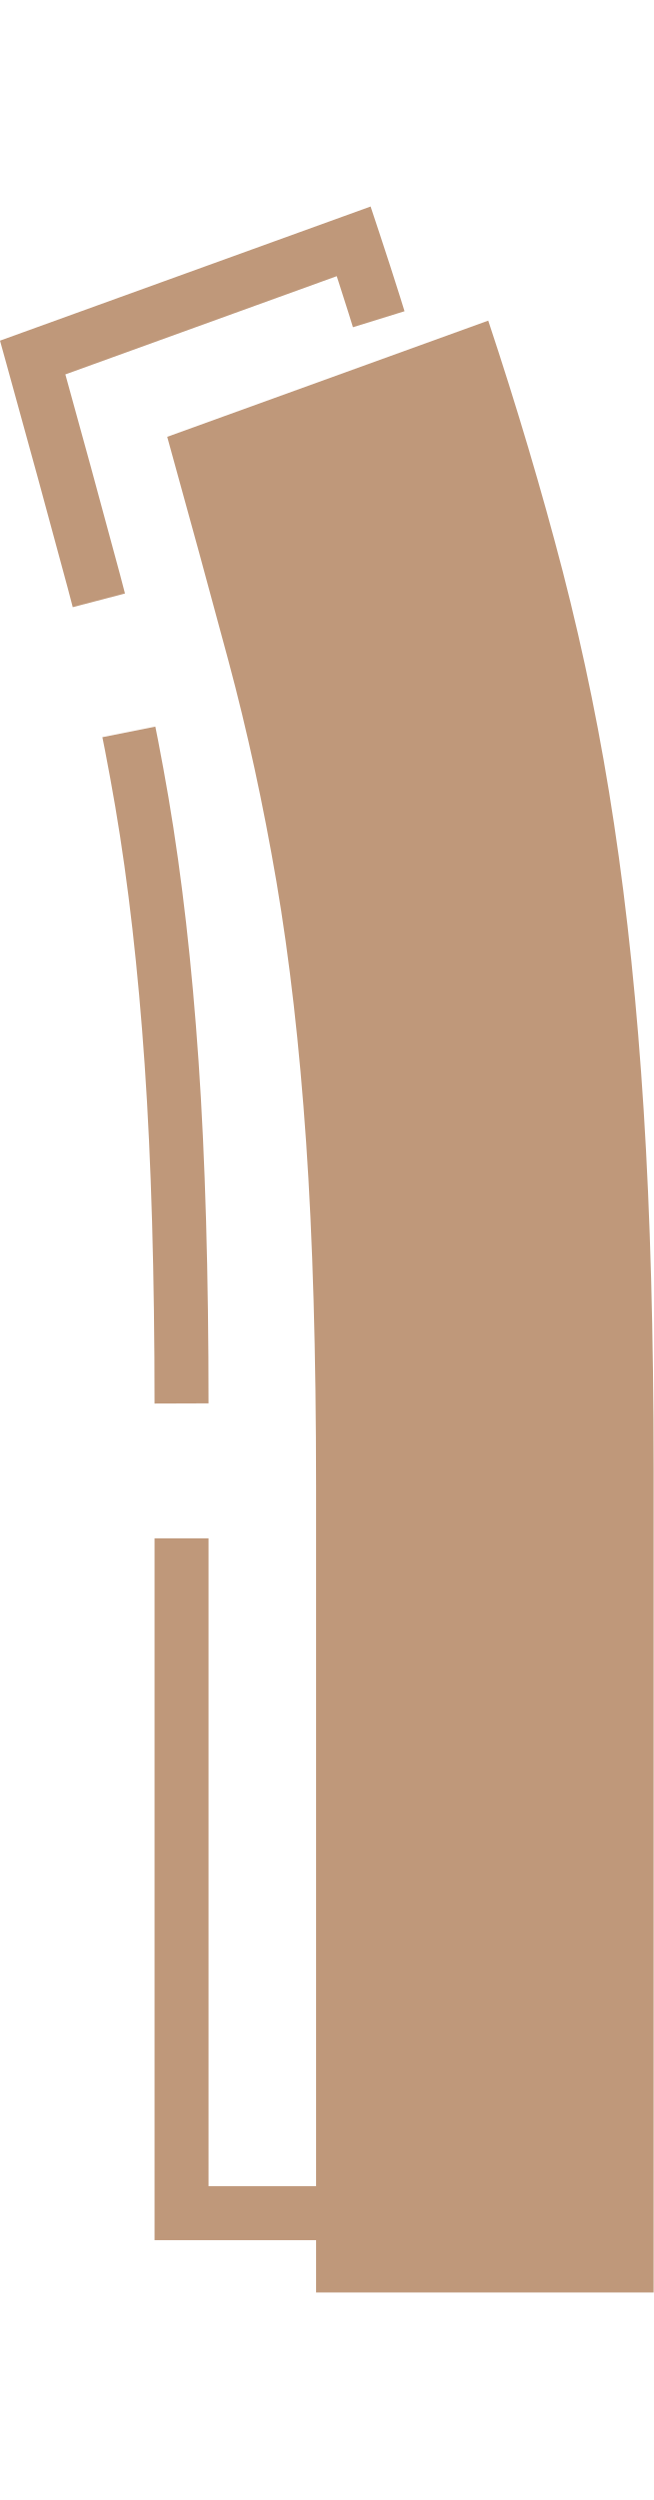
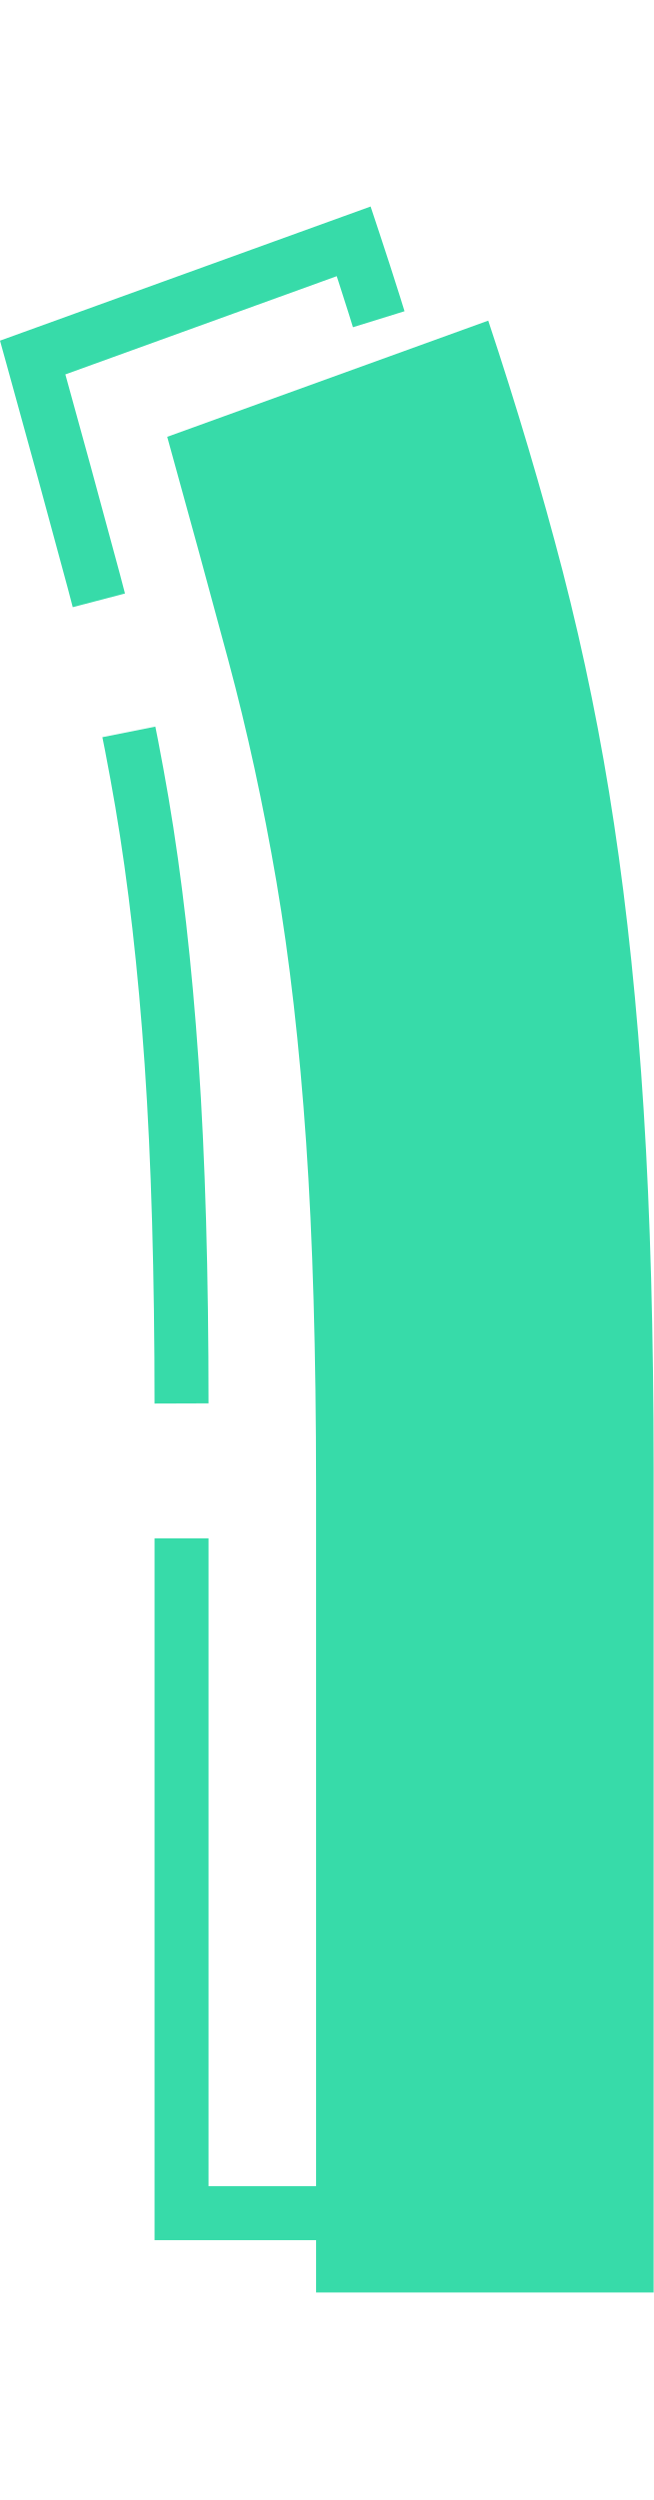
<svg xmlns="http://www.w3.org/2000/svg" width="20.208" height="77.29" viewBox="0 0 24.208 77.29">
  <g>
-     <path fill="none" stroke="#bf987a" stroke-dasharray="25 5" stroke-width="2px" d="M-18.592 7.5v-29.886q0-7.38-.368-12.73t-1.1-9.656q-.735-4.3-1.777-8.18t-2.268-8.3l11.889-4.305q1.593 4.8 2.758 9.287a92.163 92.163 0 0 1 1.9 9.348q.735 4.858 1.1 10.639T-6.09-23V7.5z" transform="translate(1.208 1.29) translate(24.108 65.559)" />
-     <path fill="#bf987a" d="M-18.592 7.5v-29.886q0-7.38-.368-12.73t-1.1-9.656q-.735-4.3-1.777-8.18t-2.268-8.3l11.889-4.305q1.593 4.8 2.758 9.287a92.163 92.163 0 0 1 1.9 9.348q.735 4.858 1.1 10.639T-6.09-23V7.5z" transform="translate(1.208 1.29) translate(29.09 68.497)" />
+     <path fill="none" stroke="#37dba9" stroke-dasharray="25 5" stroke-width="2px" d="M-18.592 7.5v-29.886q0-7.38-.368-12.73t-1.1-9.656q-.735-4.3-1.777-8.18t-2.268-8.3l11.889-4.305q1.593 4.8 2.758 9.287a92.163 92.163 0 0 1 1.9 9.348q.735 4.858 1.1 10.639T-6.09-23V7.5z" transform="translate(1.208 1.29) translate(24.108 65.559)" />
+     <path fill="#37dba9" d="M-18.592 7.5v-29.886q0-7.38-.368-12.73t-1.1-9.656q-.735-4.3-1.777-8.18t-2.268-8.3l11.889-4.305q1.593 4.8 2.758 9.287a92.163 92.163 0 0 1 1.9 9.348q.735 4.858 1.1 10.639T-6.09-23V7.5z" transform="translate(1.208 1.29) translate(29.09 68.497)" />
  </g>
</svg>
